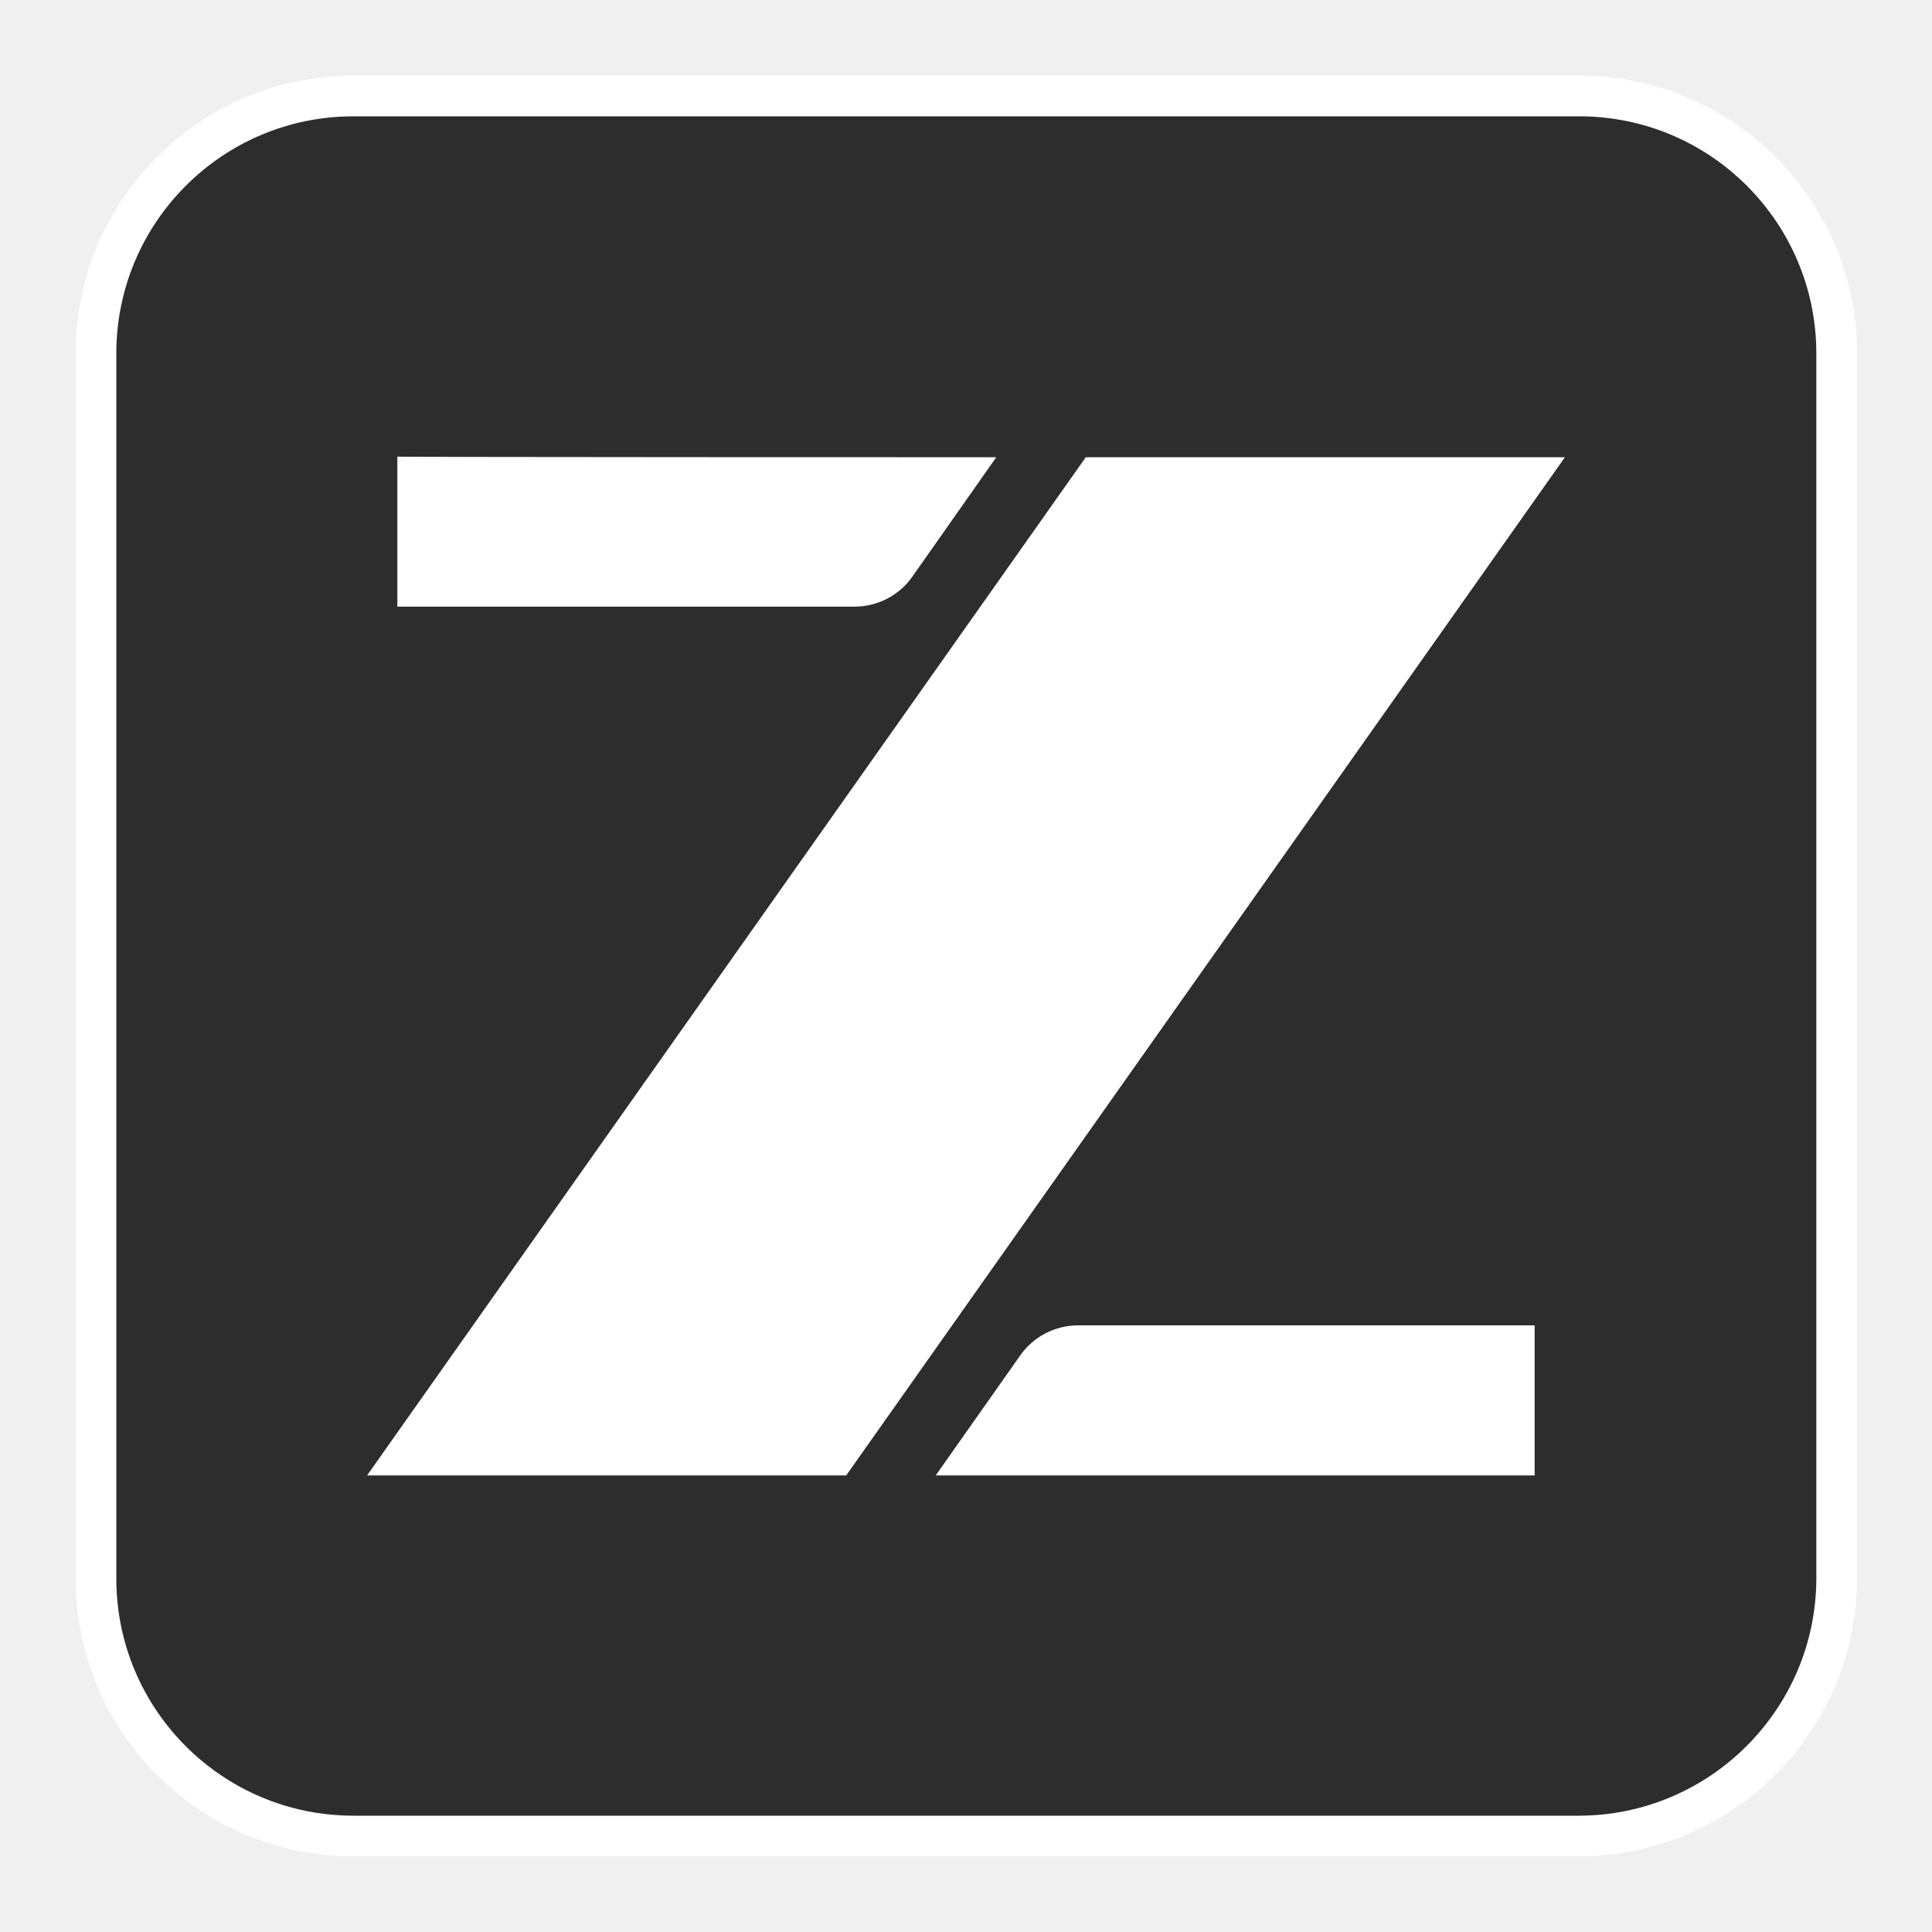
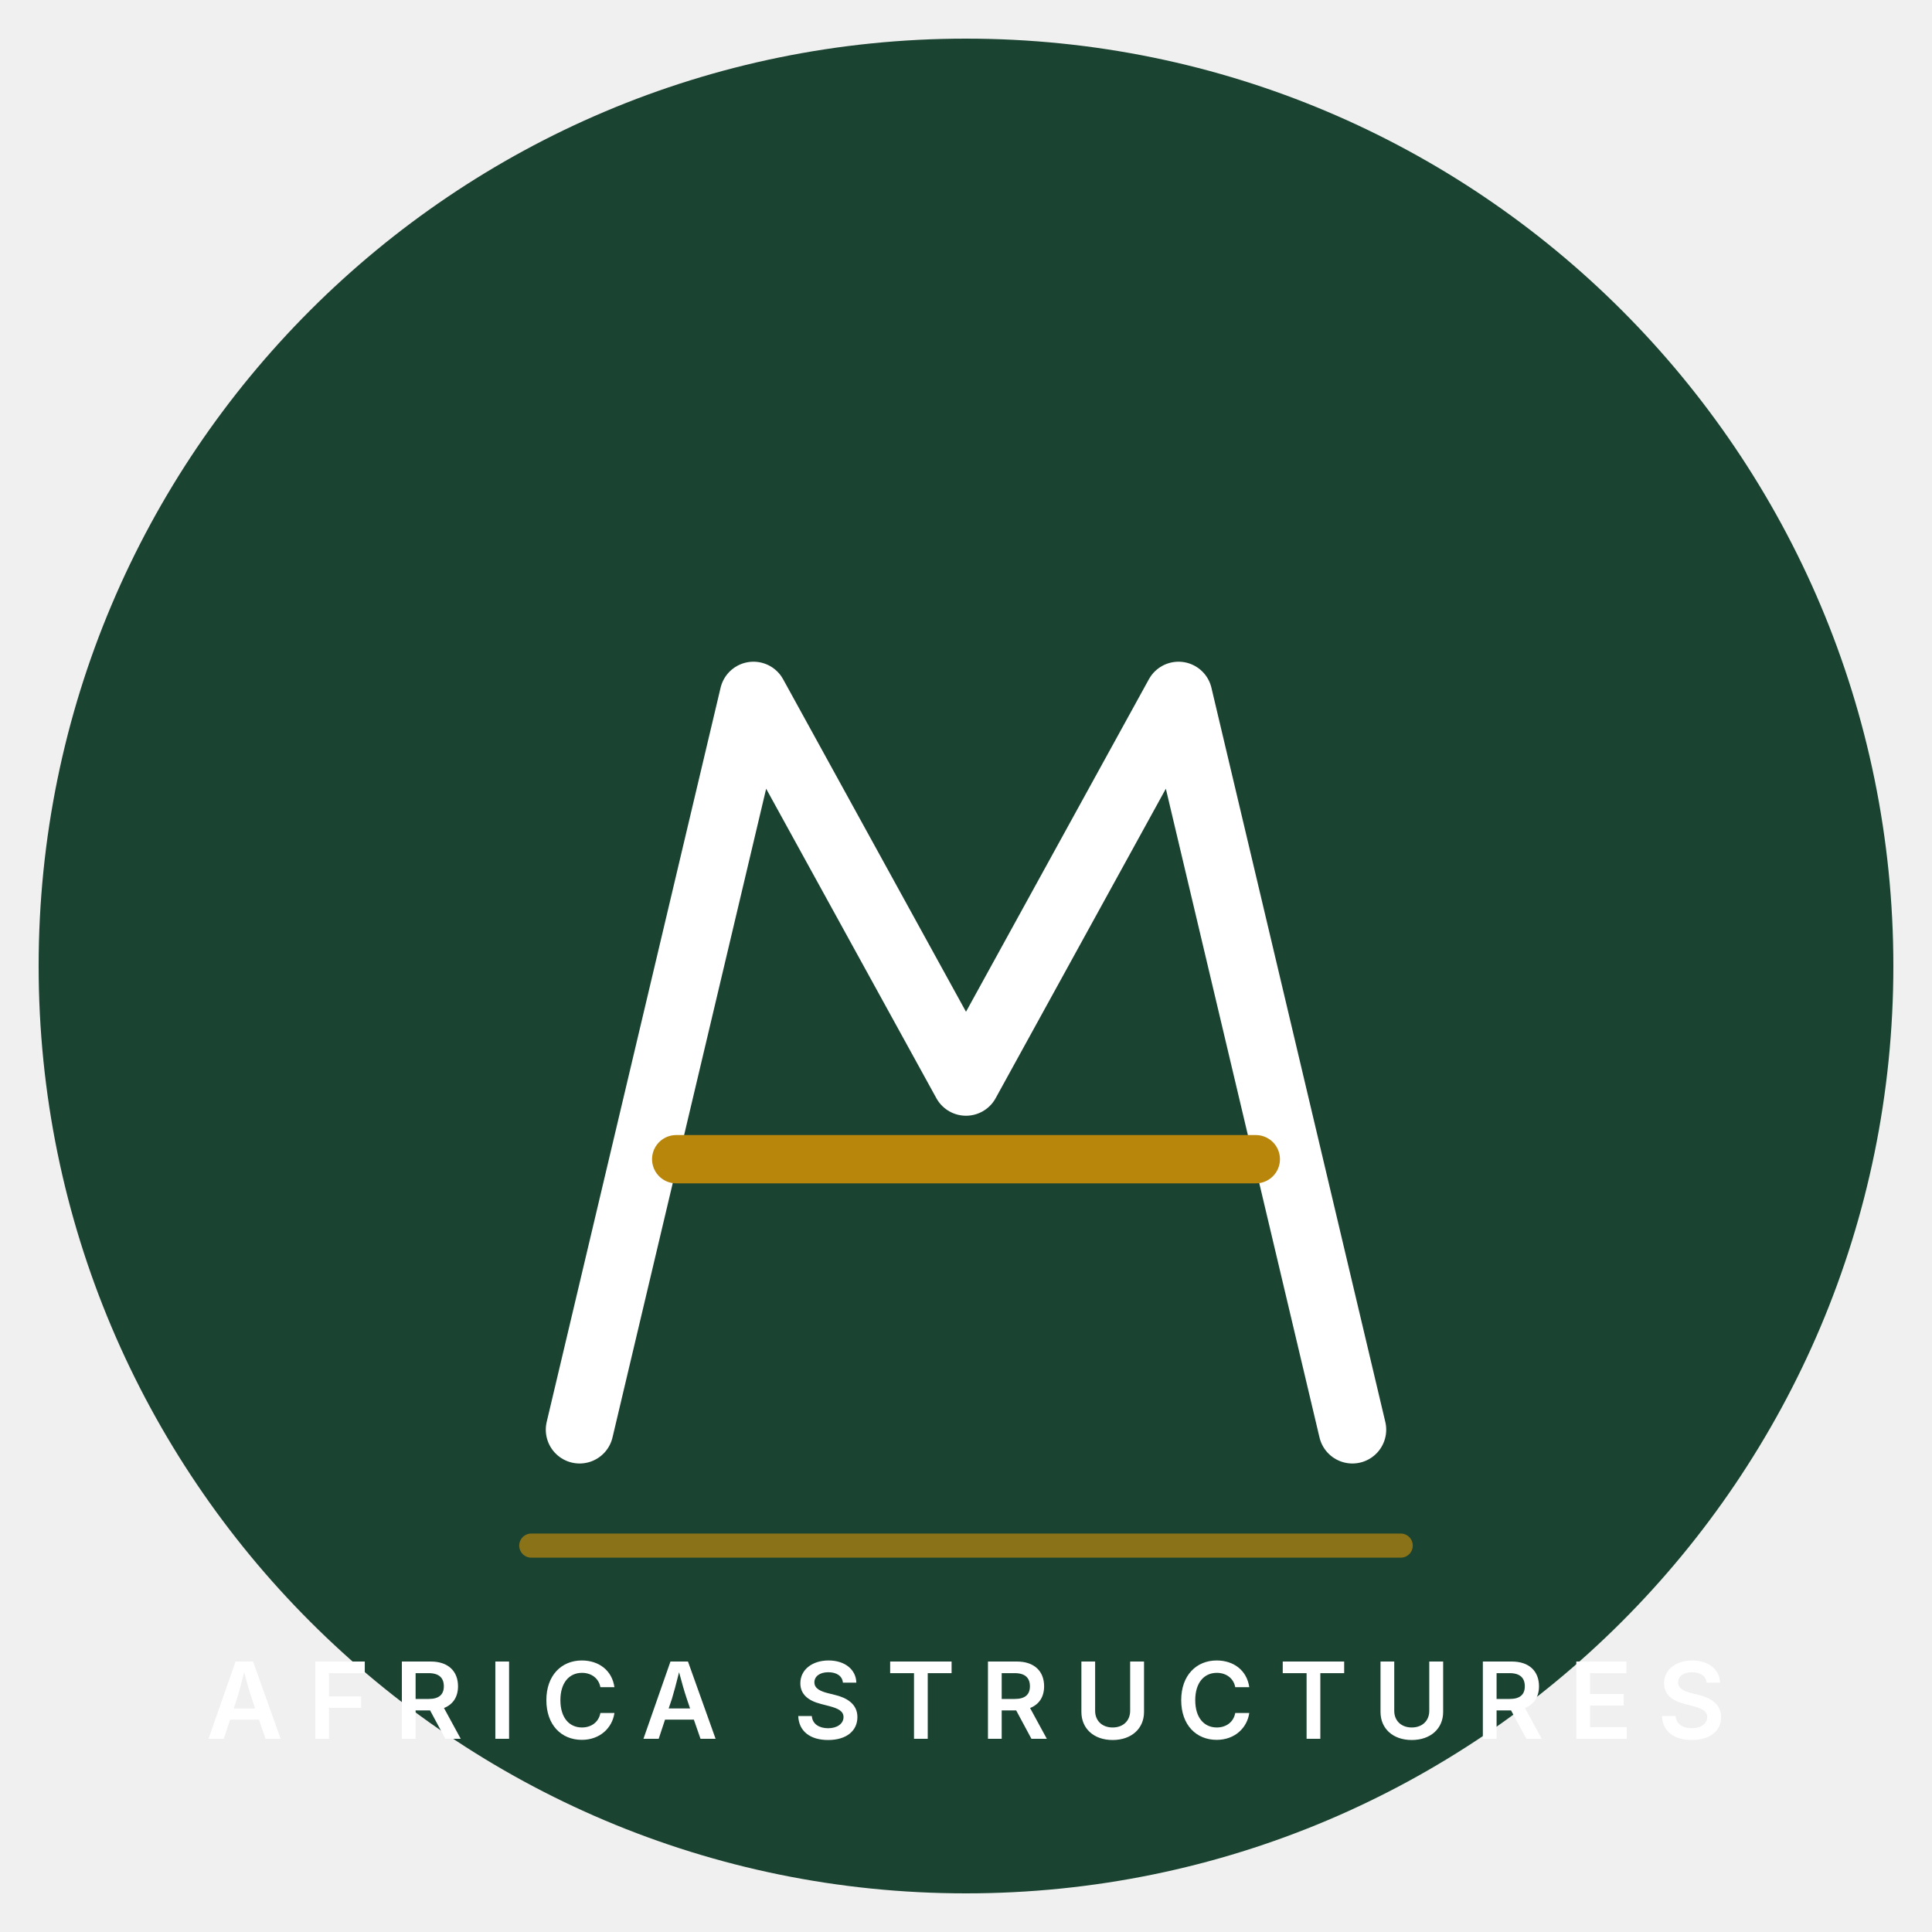
- <svg xmlns="http://www.w3.org/2000/svg" version="1.1" x="0px" y="0px" viewBox="0 0 30 30" style="enable-background:new 0 0 30 30;" xml:space="preserve">
-   <defs>
-     <style type="text/css">
-     .st194{fill:#2D2D2D;stroke:#FFFFFF;stroke-width:0.632;stroke-miterlimit:10;}
-     .st23{fill:#FFFFFF;}
- 
-     .z-breathe {
-       animation: breathe 2.5s ease-in-out infinite;
-     }
- 
-     @keyframes breathe {
-       0%, 100% { opacity: 0.7; }
-       50% { opacity: 1; }
-     }
-   </style>
-   </defs>
-   <g>
-     <path class="st194" d="M24.51,28.51H5.49c-2.21,0-4-1.79-4-4V5.49c0-2.21,1.79-4,4-4h19.03c2.21,0,4,1.79,4,4v19.03     C28.51,26.72,26.72,28.51,24.51,28.51z" />
-     <g class="z-breathe">
-       <path class="st23" d="M15.47,7.1l-1.3,1.85c-0.2,0.29-0.54,0.47-0.9,0.47h-7.1V7.09C6.16,7.1,15.47,7.1,15.47,7.1z" />
-       <polygon class="st23" points="24.3,7.1 13.14,22.91 5.7,22.91 16.86,7.1" />
-       <path class="st23" d="M14.53,22.91l1.31-1.86c0.2-0.29,0.54-0.47,0.9-0.47h7.09v2.33H14.53z" />
-     </g>
-   </g>
+ <svg xmlns="http://www.w3.org/2000/svg" version="1.1" viewBox="0 0 200 200" fill="none">
+   <circle cx="100" cy="100" r="96" fill="#1B4332" />
+   <path d="M60 148 L78 72 L100 112 L122 72 L140 148" stroke="#FFFFFF" stroke-width="7" stroke-linecap="round" stroke-linejoin="round" fill="none" />
+   <line x1="70" y1="120" x2="130" y2="120" stroke="#B8860B" stroke-width="5" stroke-linecap="round" />
+   <line x1="55" y1="160" x2="145" y2="160" stroke="#B8860B" stroke-width="2.5" stroke-linecap="round" opacity="0.7" />
+   <text x="100" y="180" text-anchor="middle" font-family="'Inter','Segoe UI',system-ui,sans-serif" font-size="11" font-weight="600" fill="#FFFFFF" letter-spacing="2.5">AFRICA STRUCTURES</text>
</svg>
